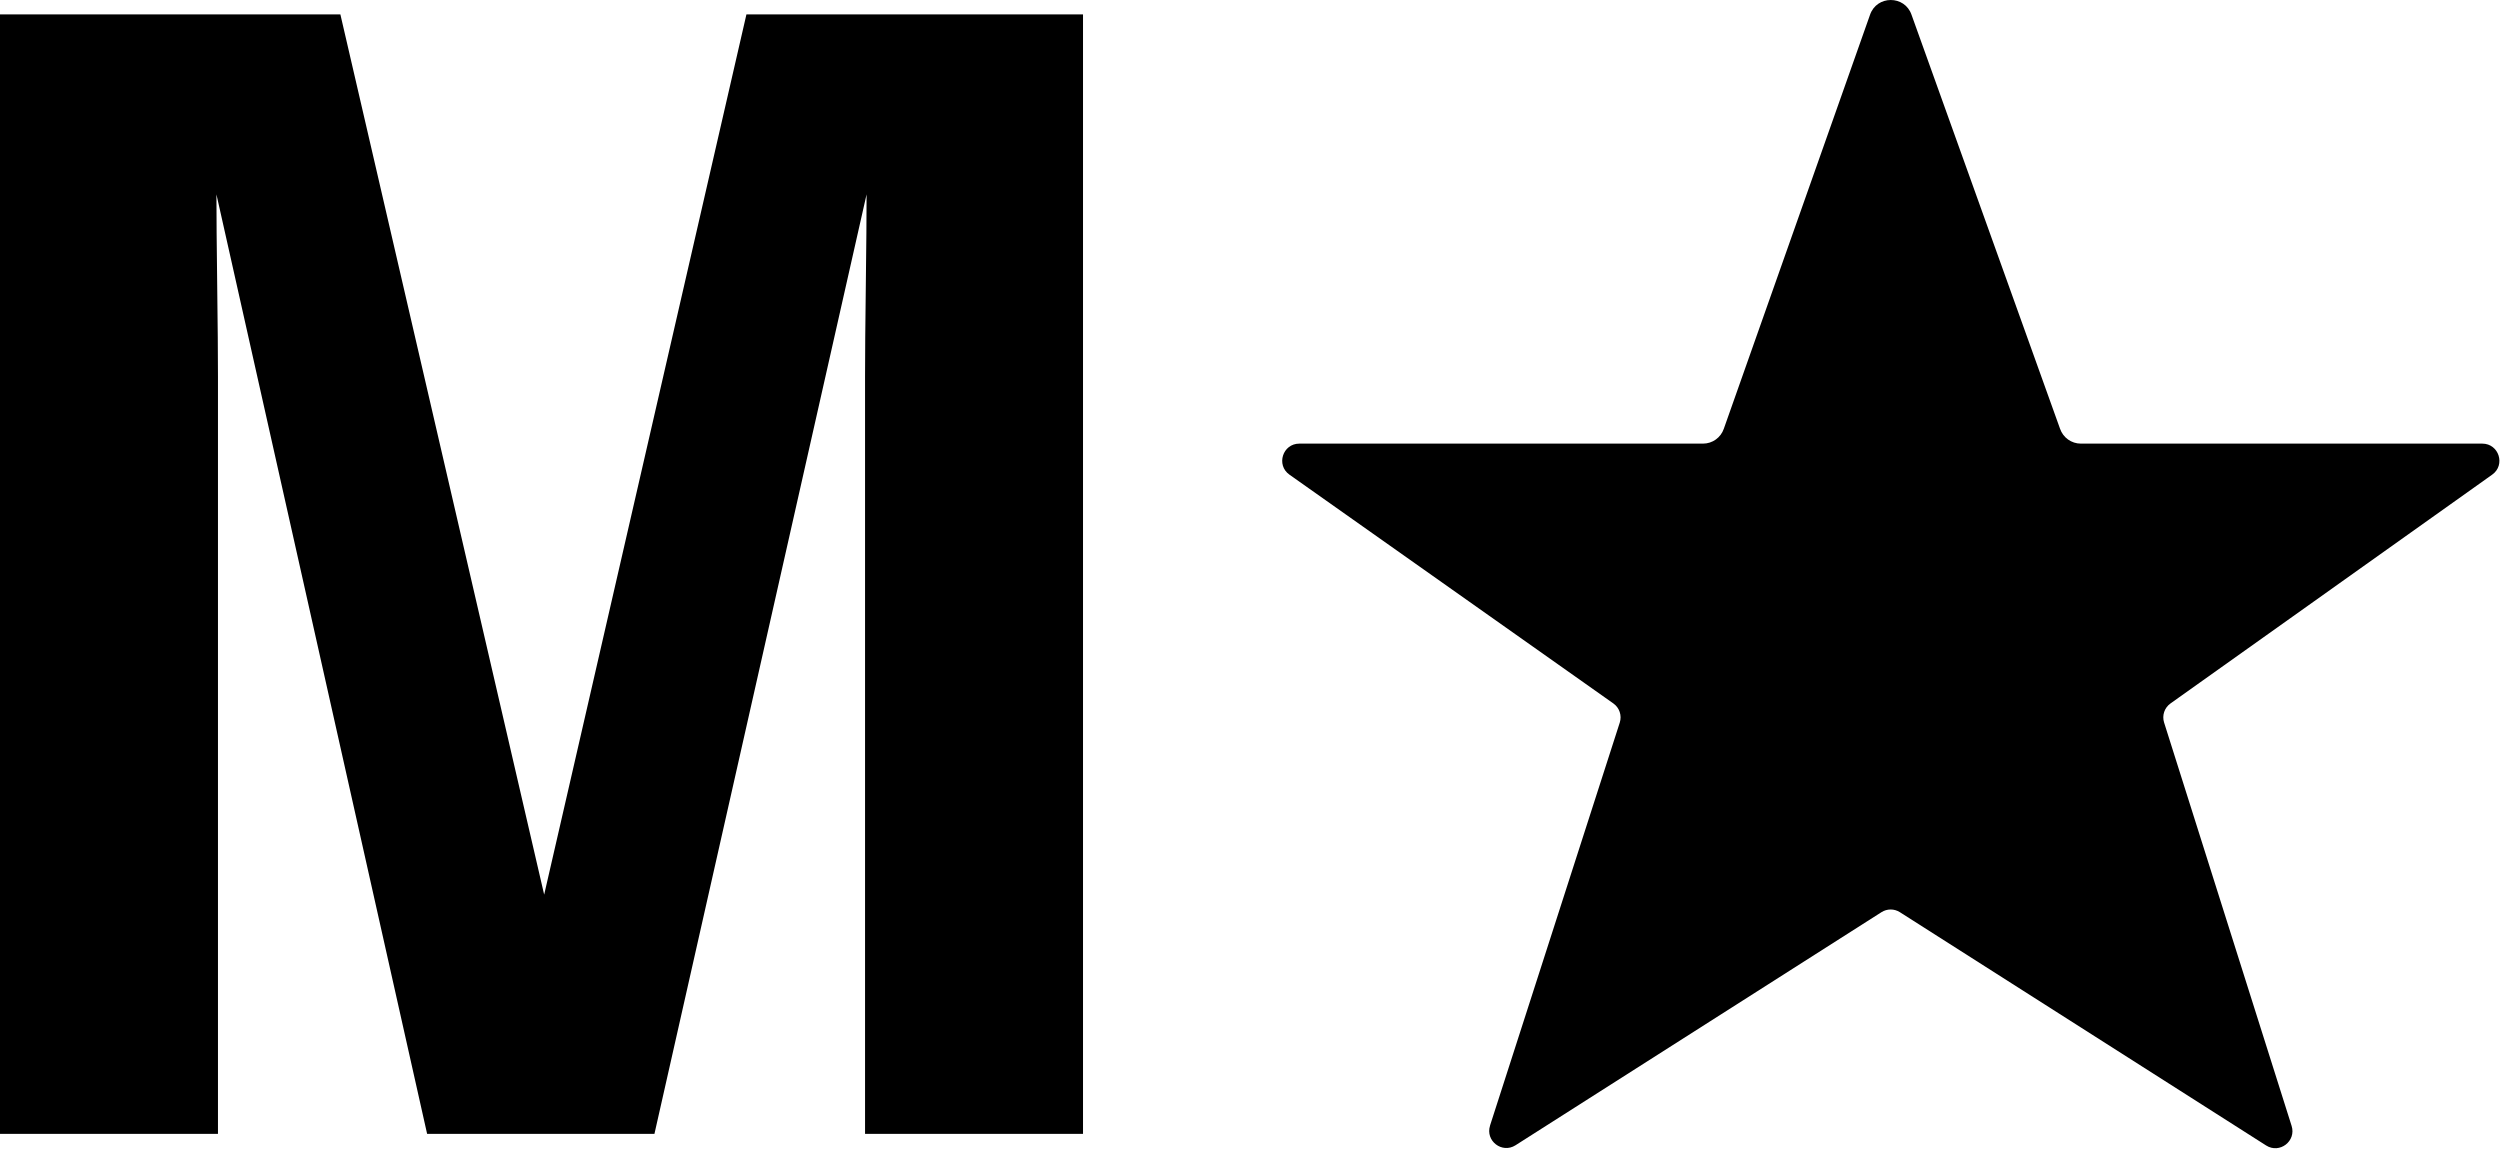
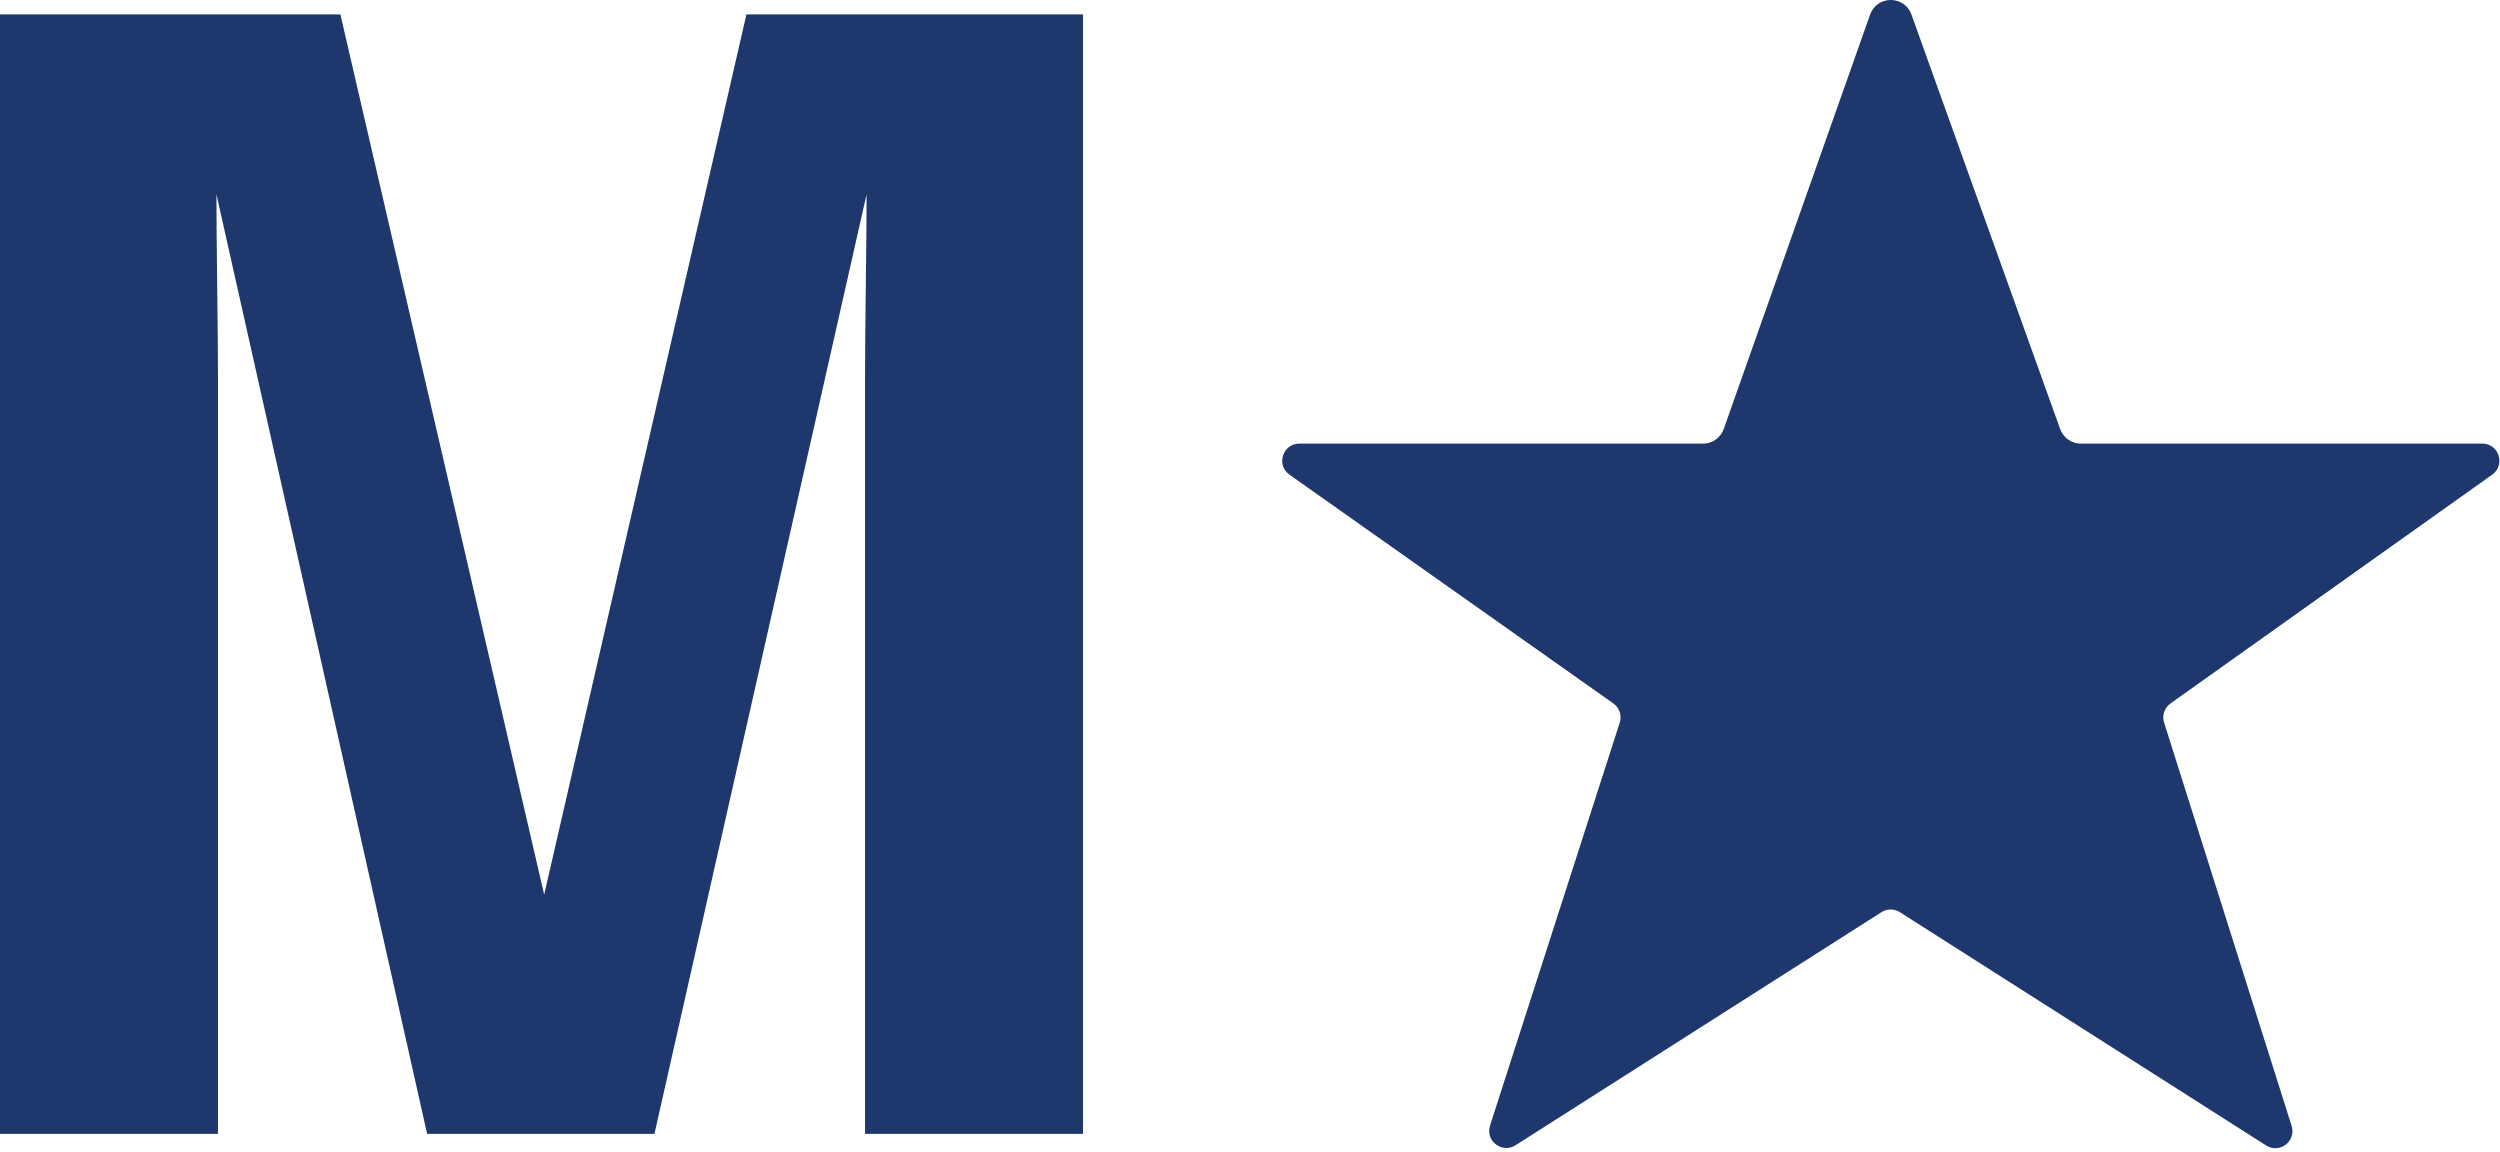
- <svg xmlns="http://www.w3.org/2000/svg" fill="none" height="316" viewBox="0 0 686 316" width="686">
-   <g fill="currentColor">
+ <svg xmlns="http://www.w3.org/2000/svg" fill="rgb(30, 56, 109)" height="316" viewBox="0 0 686 316" width="686">
+   <g fill="rgb(30, 56, 109)">
    <path d="m408.86 308.87 35.6-110.58c.63-1.95-.08-4.09-1.76-5.27l-88.87-62.77c-3.74-2.64-1.87-8.52 2.71-8.52h110.77c2.59 0 4.88-1.65 5.71-4.09l40.1-113.54c1.84-5.45 9.54-5.47 11.41-.03l40.75 113.59c.84 2.43 3.13 4.07 5.7 4.07h110.16c4.57 0 6.44 5.87 2.72 8.51l-88.28 62.79c-1.66 1.18-2.37 3.3-1.75 5.24l34.99 110.68c1.32 4.18-3.3 7.72-6.99 5.37l-100.51-64.02c-1.54-.98-3.5-.98-5.04 0l-100.42 63.96c-3.71 2.36-8.33-1.21-6.99-5.39" />
    <path d="m204.82 3.95h92.36v307.18h-59.81v-207.78c0-5.97.07-14.34.21-25.11.14-10.76.21-19.07.21-24.91l-58.21 257.8h-62.38l-57.81-257.79c0 5.84.07 14.14.21 24.91s.21 19.14.21 25.11v207.78h-59.81v-307.19h93.4l55.92 241.54z" />
  </g>
</svg>
